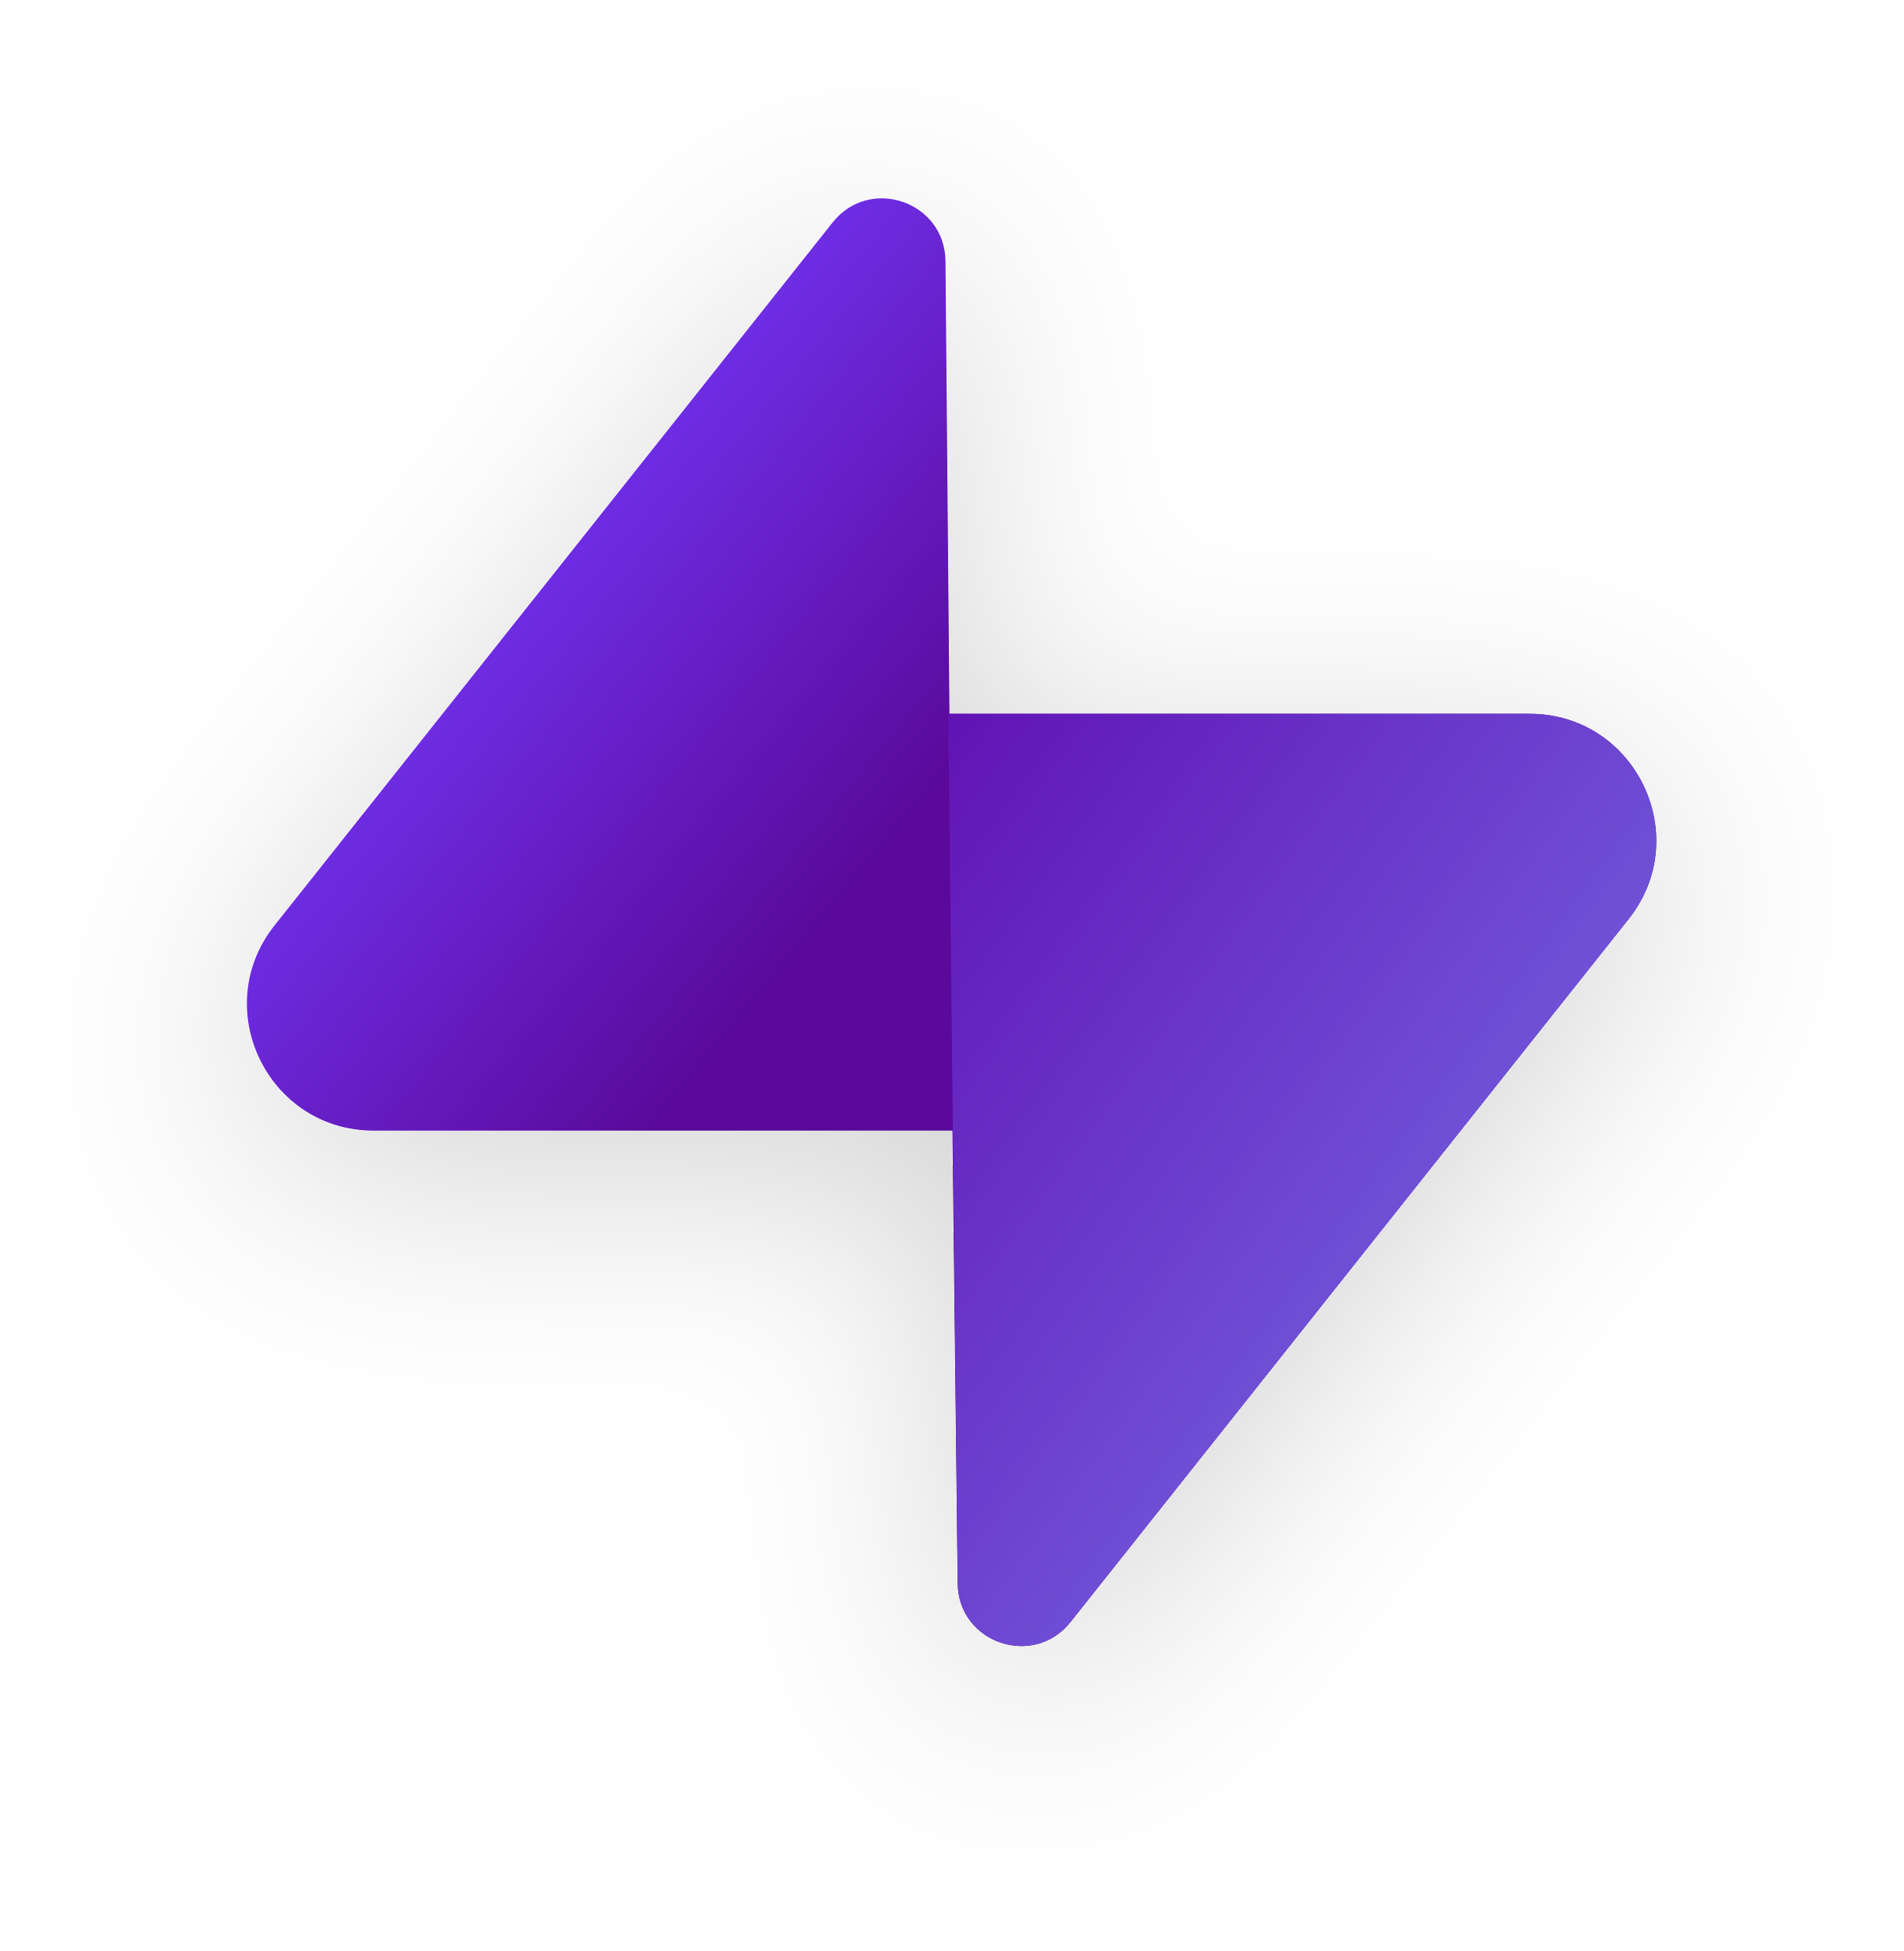
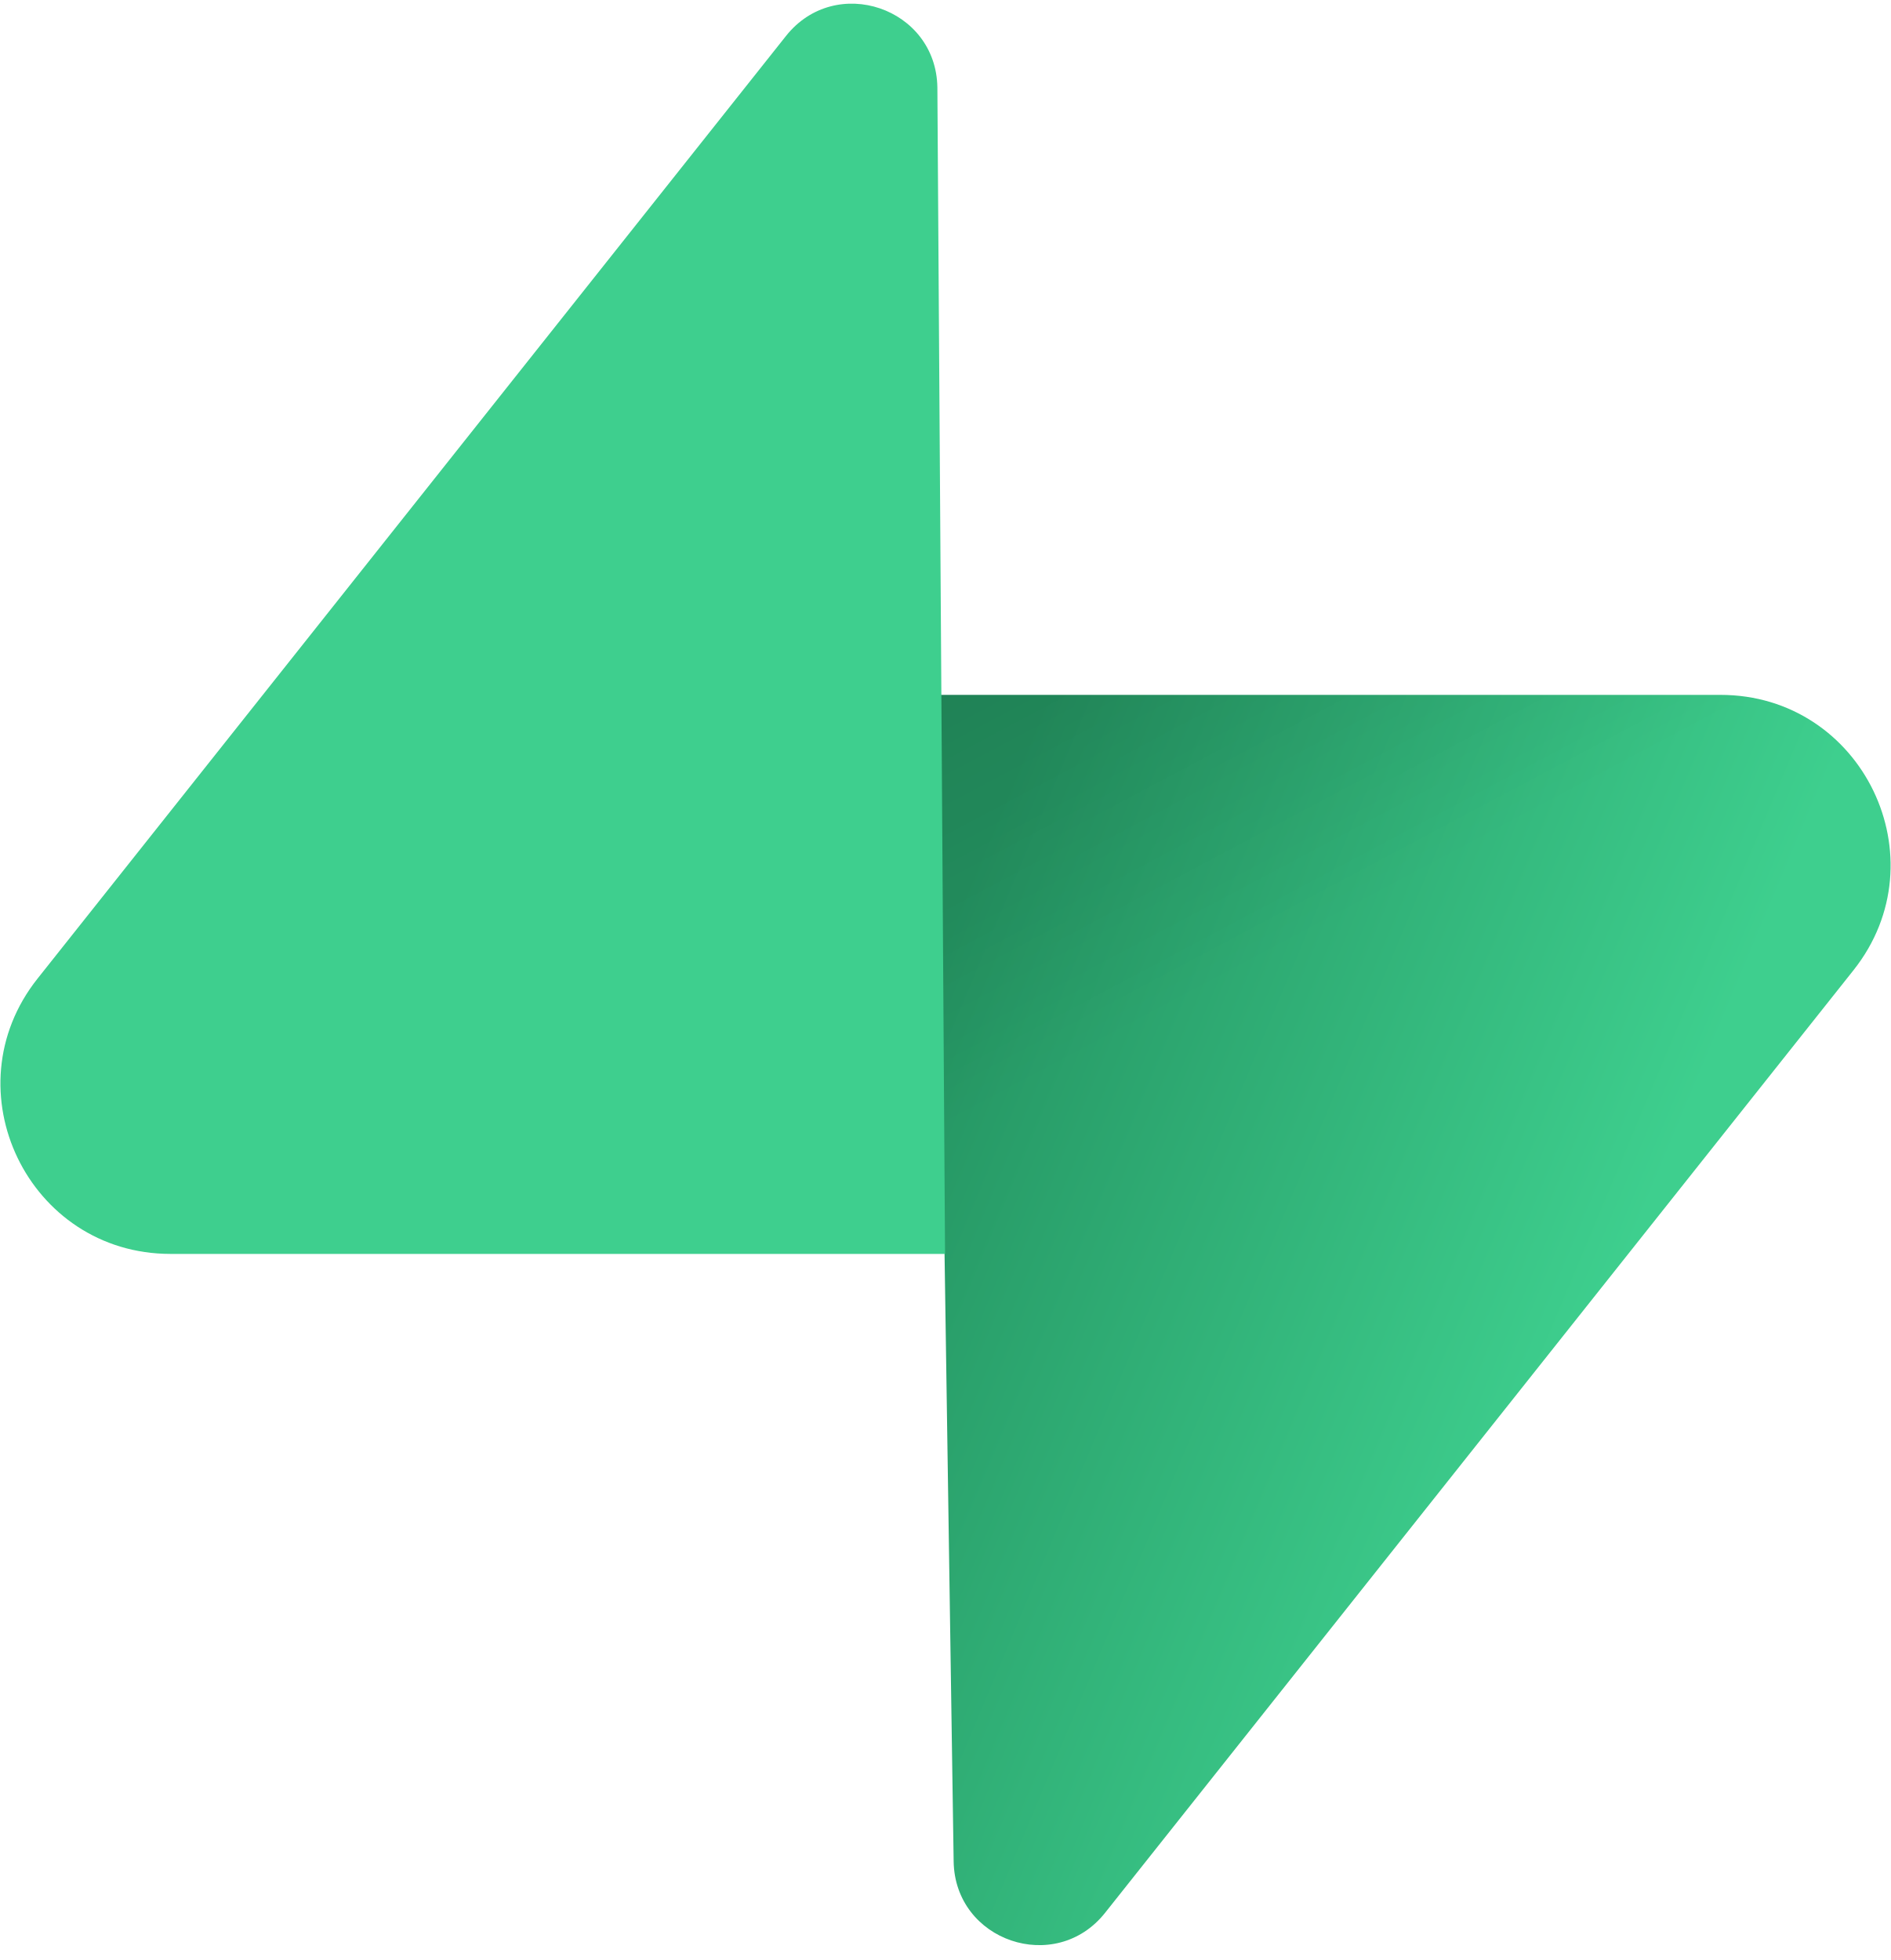
- <svg xmlns="http://www.w3.org/2000/svg" width="80" height="82" viewBox="0 0 80 82" fill="none">
-   <g filter="url(#filter0_d_2993_107713)">
-     <path fill-rule="evenodd" clip-rule="evenodd" d="M39.743 10.962C39.706 8.462 36.554 7.389 34.999 9.347L11.541 38.891C8.772 42.379 11.255 47.521 15.708 47.521H40.032L40.252 66.56C40.289 69.059 43.441 70.132 44.996 68.174L68.454 38.63C71.223 35.143 68.74 30 64.287 30H39.911L39.743 10.962Z" fill="url(#paint0_linear_2993_107713)" />
-   </g>
-   <path d="M45.003 68.174C43.448 70.132 40.296 69.059 40.259 66.56L39.861 30H64.294C68.746 30 71.23 35.143 68.461 38.63L45.003 68.174Z" fill="url(#paint1_linear_2993_107713)" />
+ <svg xmlns="http://www.w3.org/2000/svg" width="109" height="113" viewBox="0 0 109 113" fill="none">
+   <path d="M63.708 110.284C60.848 113.885 55.05 111.912 54.981 107.314L53.974 40.062L99.194 40.062C107.384 40.062 111.952 49.523 106.859 55.937L63.708 110.284Z" fill="url(#paint0_linear)" />
+   <path d="M63.708 110.284C60.848 113.885 55.05 111.912 54.981 107.314L53.974 40.062L99.194 40.062C107.384 40.062 111.952 49.523 106.859 55.937L63.708 110.284Z" fill="url(#paint1_linear)" fill-opacity="0.2" />
+   <path d="M45.317 2.071C48.176 -1.53 53.974 0.443 54.043 5.041L54.485 72.292H9.831C1.64 72.292 -2.928 62.832 2.166 56.417L45.317 2.071Z" fill="#3ECF8E" />
  <defs>
-     <filter id="filter0_d_2993_107713" x="0.377" y="0.336" width="79.24" height="80.848" filterUnits="userSpaceOnUse" color-interpolation-filters="sRGB">
-       <feFlood flood-opacity="0" result="BackgroundImageFix" />
-       <feColorMatrix in="SourceAlpha" type="matrix" values="0 0 0 0 0 0 0 0 0 0 0 0 0 0 0 0 0 0 127 0" result="hardAlpha" />
-       <feOffset dy="2" />
-       <feGaussianBlur stdDeviation="5" />
-       <feComposite in2="hardAlpha" operator="out" />
-       <feColorMatrix type="matrix" values="0 0 0 0 0 0 0 0 0 0 0 0 0 0 0 0 0 0 0.17 0" />
-       <feBlend mode="normal" in2="BackgroundImageFix" result="effect1_dropShadow_2993_107713" />
-       <feBlend mode="normal" in="SourceGraphic" in2="effect1_dropShadow_2993_107713" result="shape" />
-     </filter>
-     <linearGradient id="paint0_linear_2993_107713" x1="24.13" y1="11.678" x2="43.76" y2="27.943" gradientUnits="userSpaceOnUse">
-       <stop stop-color="#763AFF" />
-       <stop offset="1" stop-color="#5A099A" />
+     <linearGradient id="paint0_linear" x1="53.974" y1="54.974" x2="94.163" y2="71.829" gradientUnits="userSpaceOnUse">
+       <stop stop-color="#249361" />
+       <stop offset="1" stop-color="#3ECF8E" />
    </linearGradient>
-     <linearGradient id="paint1_linear_2993_107713" x1="30.542" y1="27.912" x2="62.6" y2="51.302" gradientUnits="userSpaceOnUse">
-       <stop stop-color="#5C00AA" />
-       <stop offset="1" stop-color="#7156DA" />
+     <linearGradient id="paint1_linear" x1="36.156" y1="30.578" x2="54.484" y2="65.08" gradientUnits="userSpaceOnUse">
+       <stop />
+       <stop offset="1" stop-opacity="0" />
    </linearGradient>
  </defs>
</svg>
